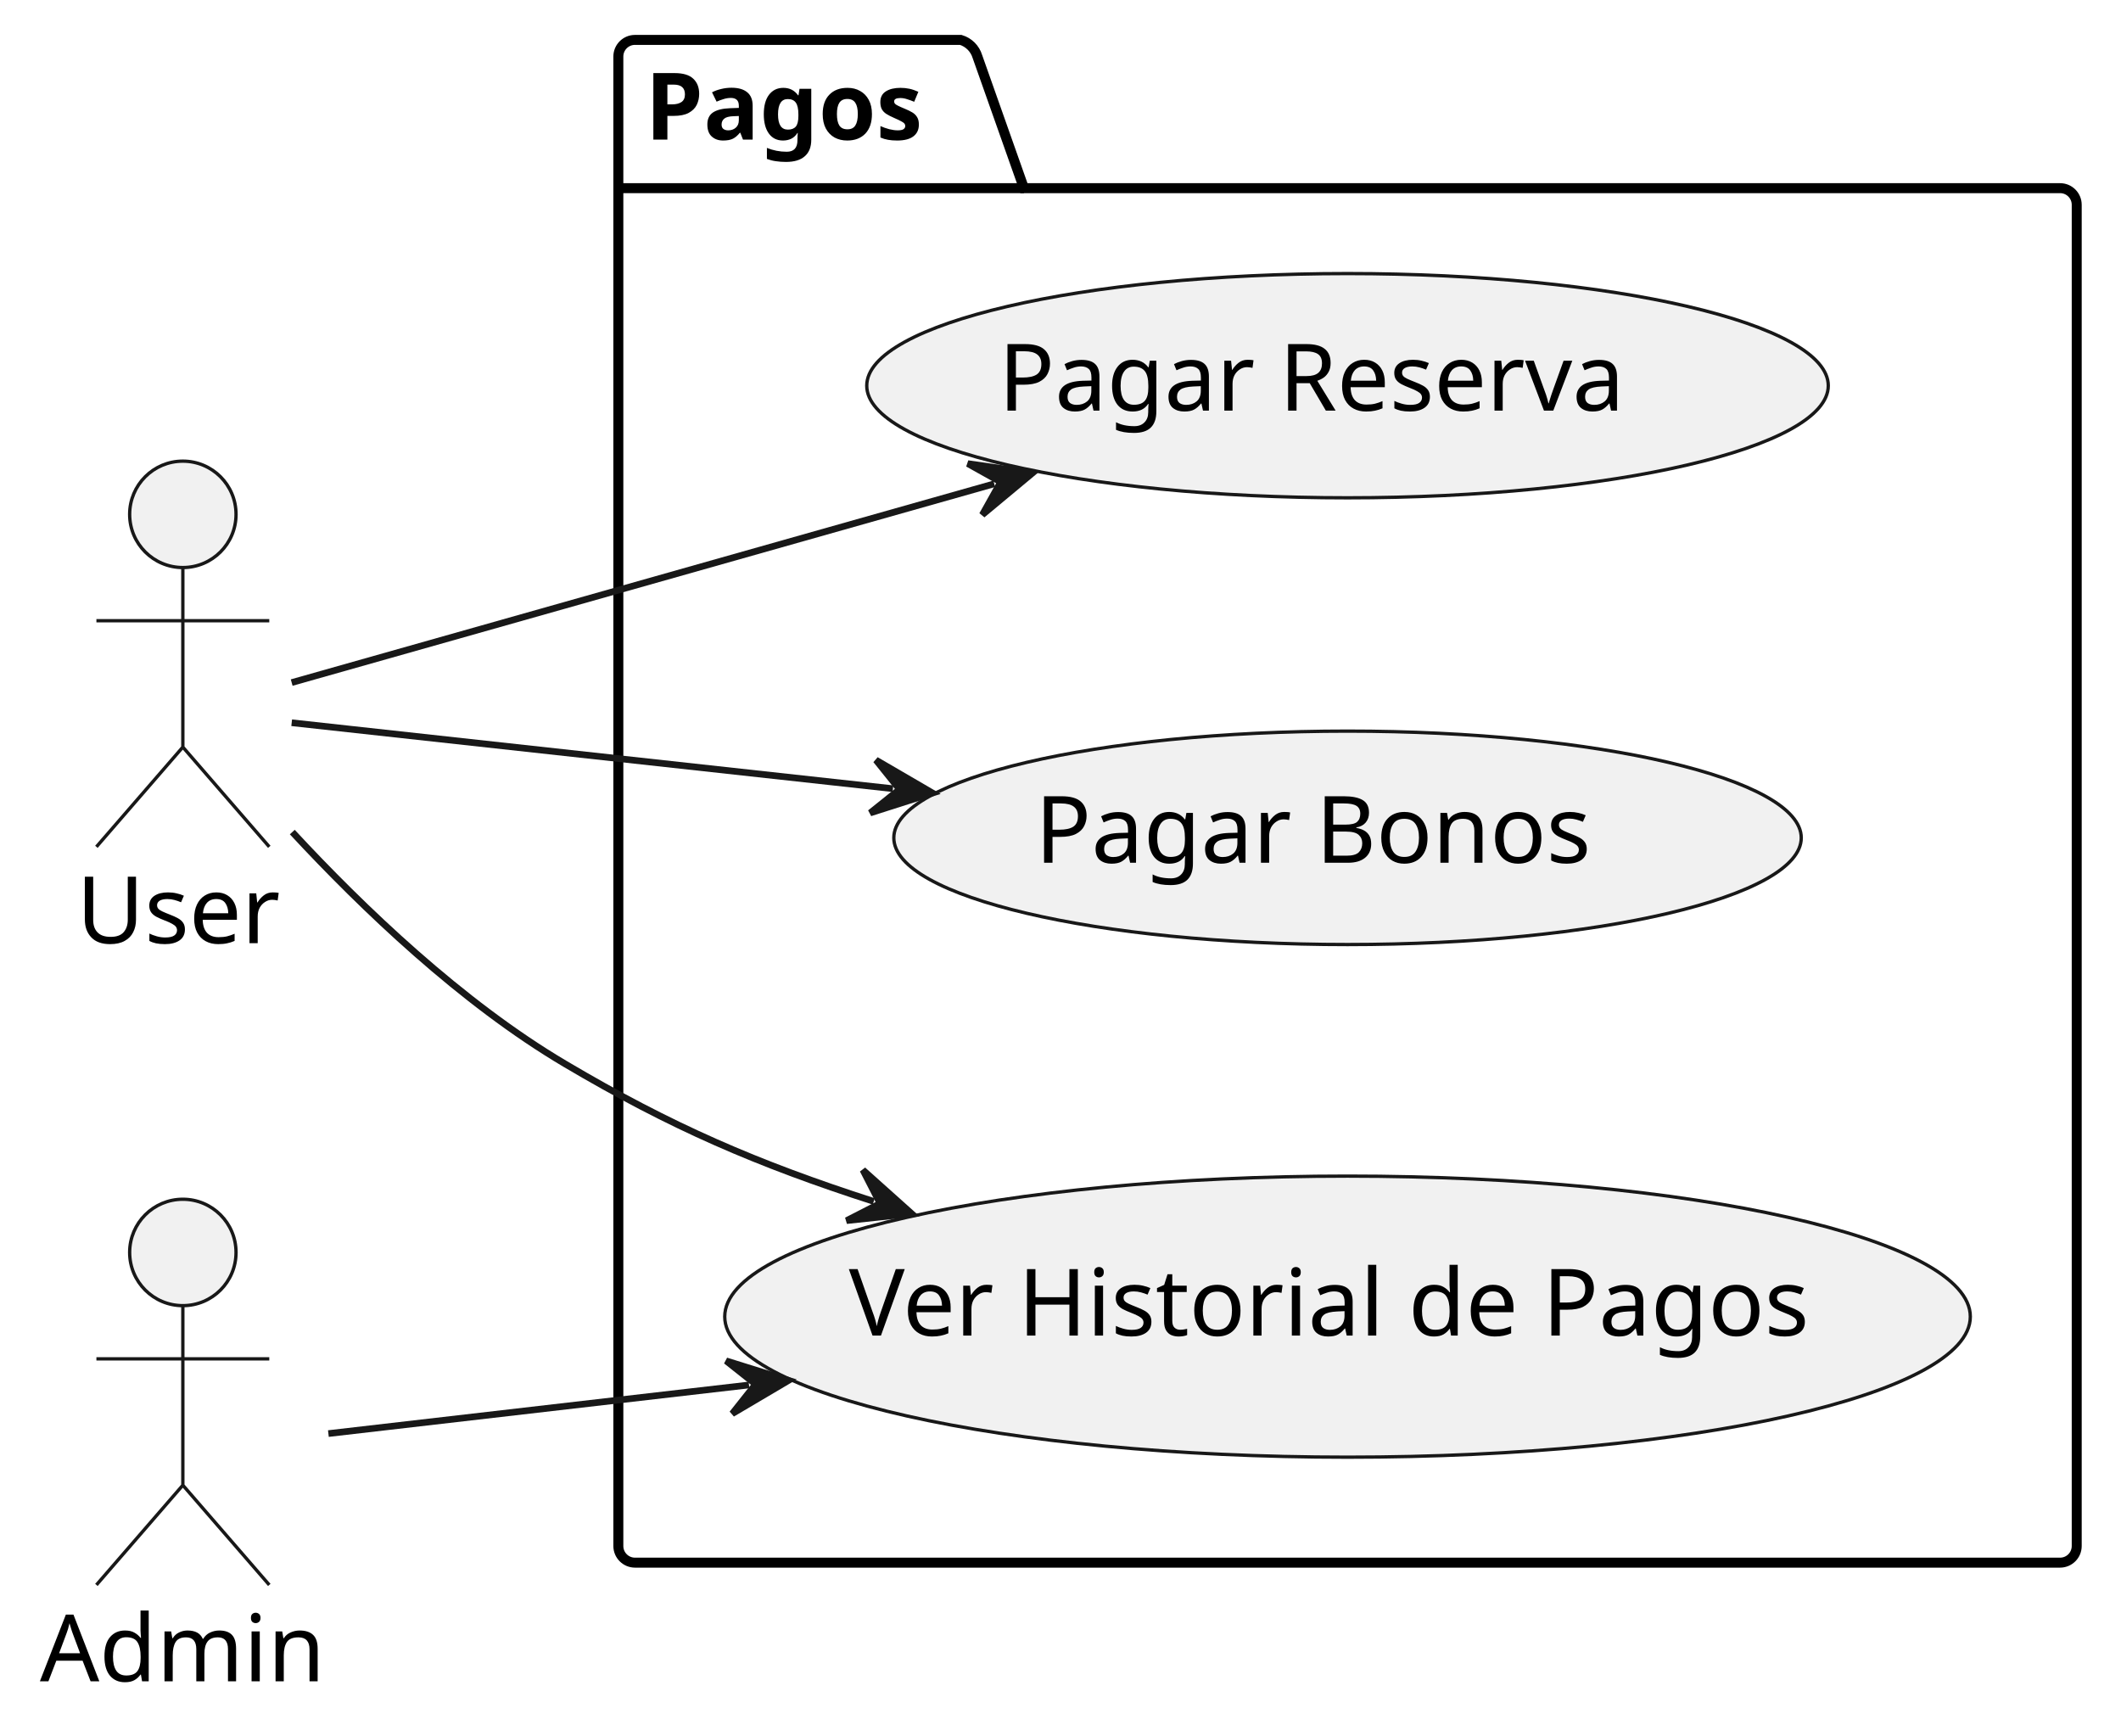
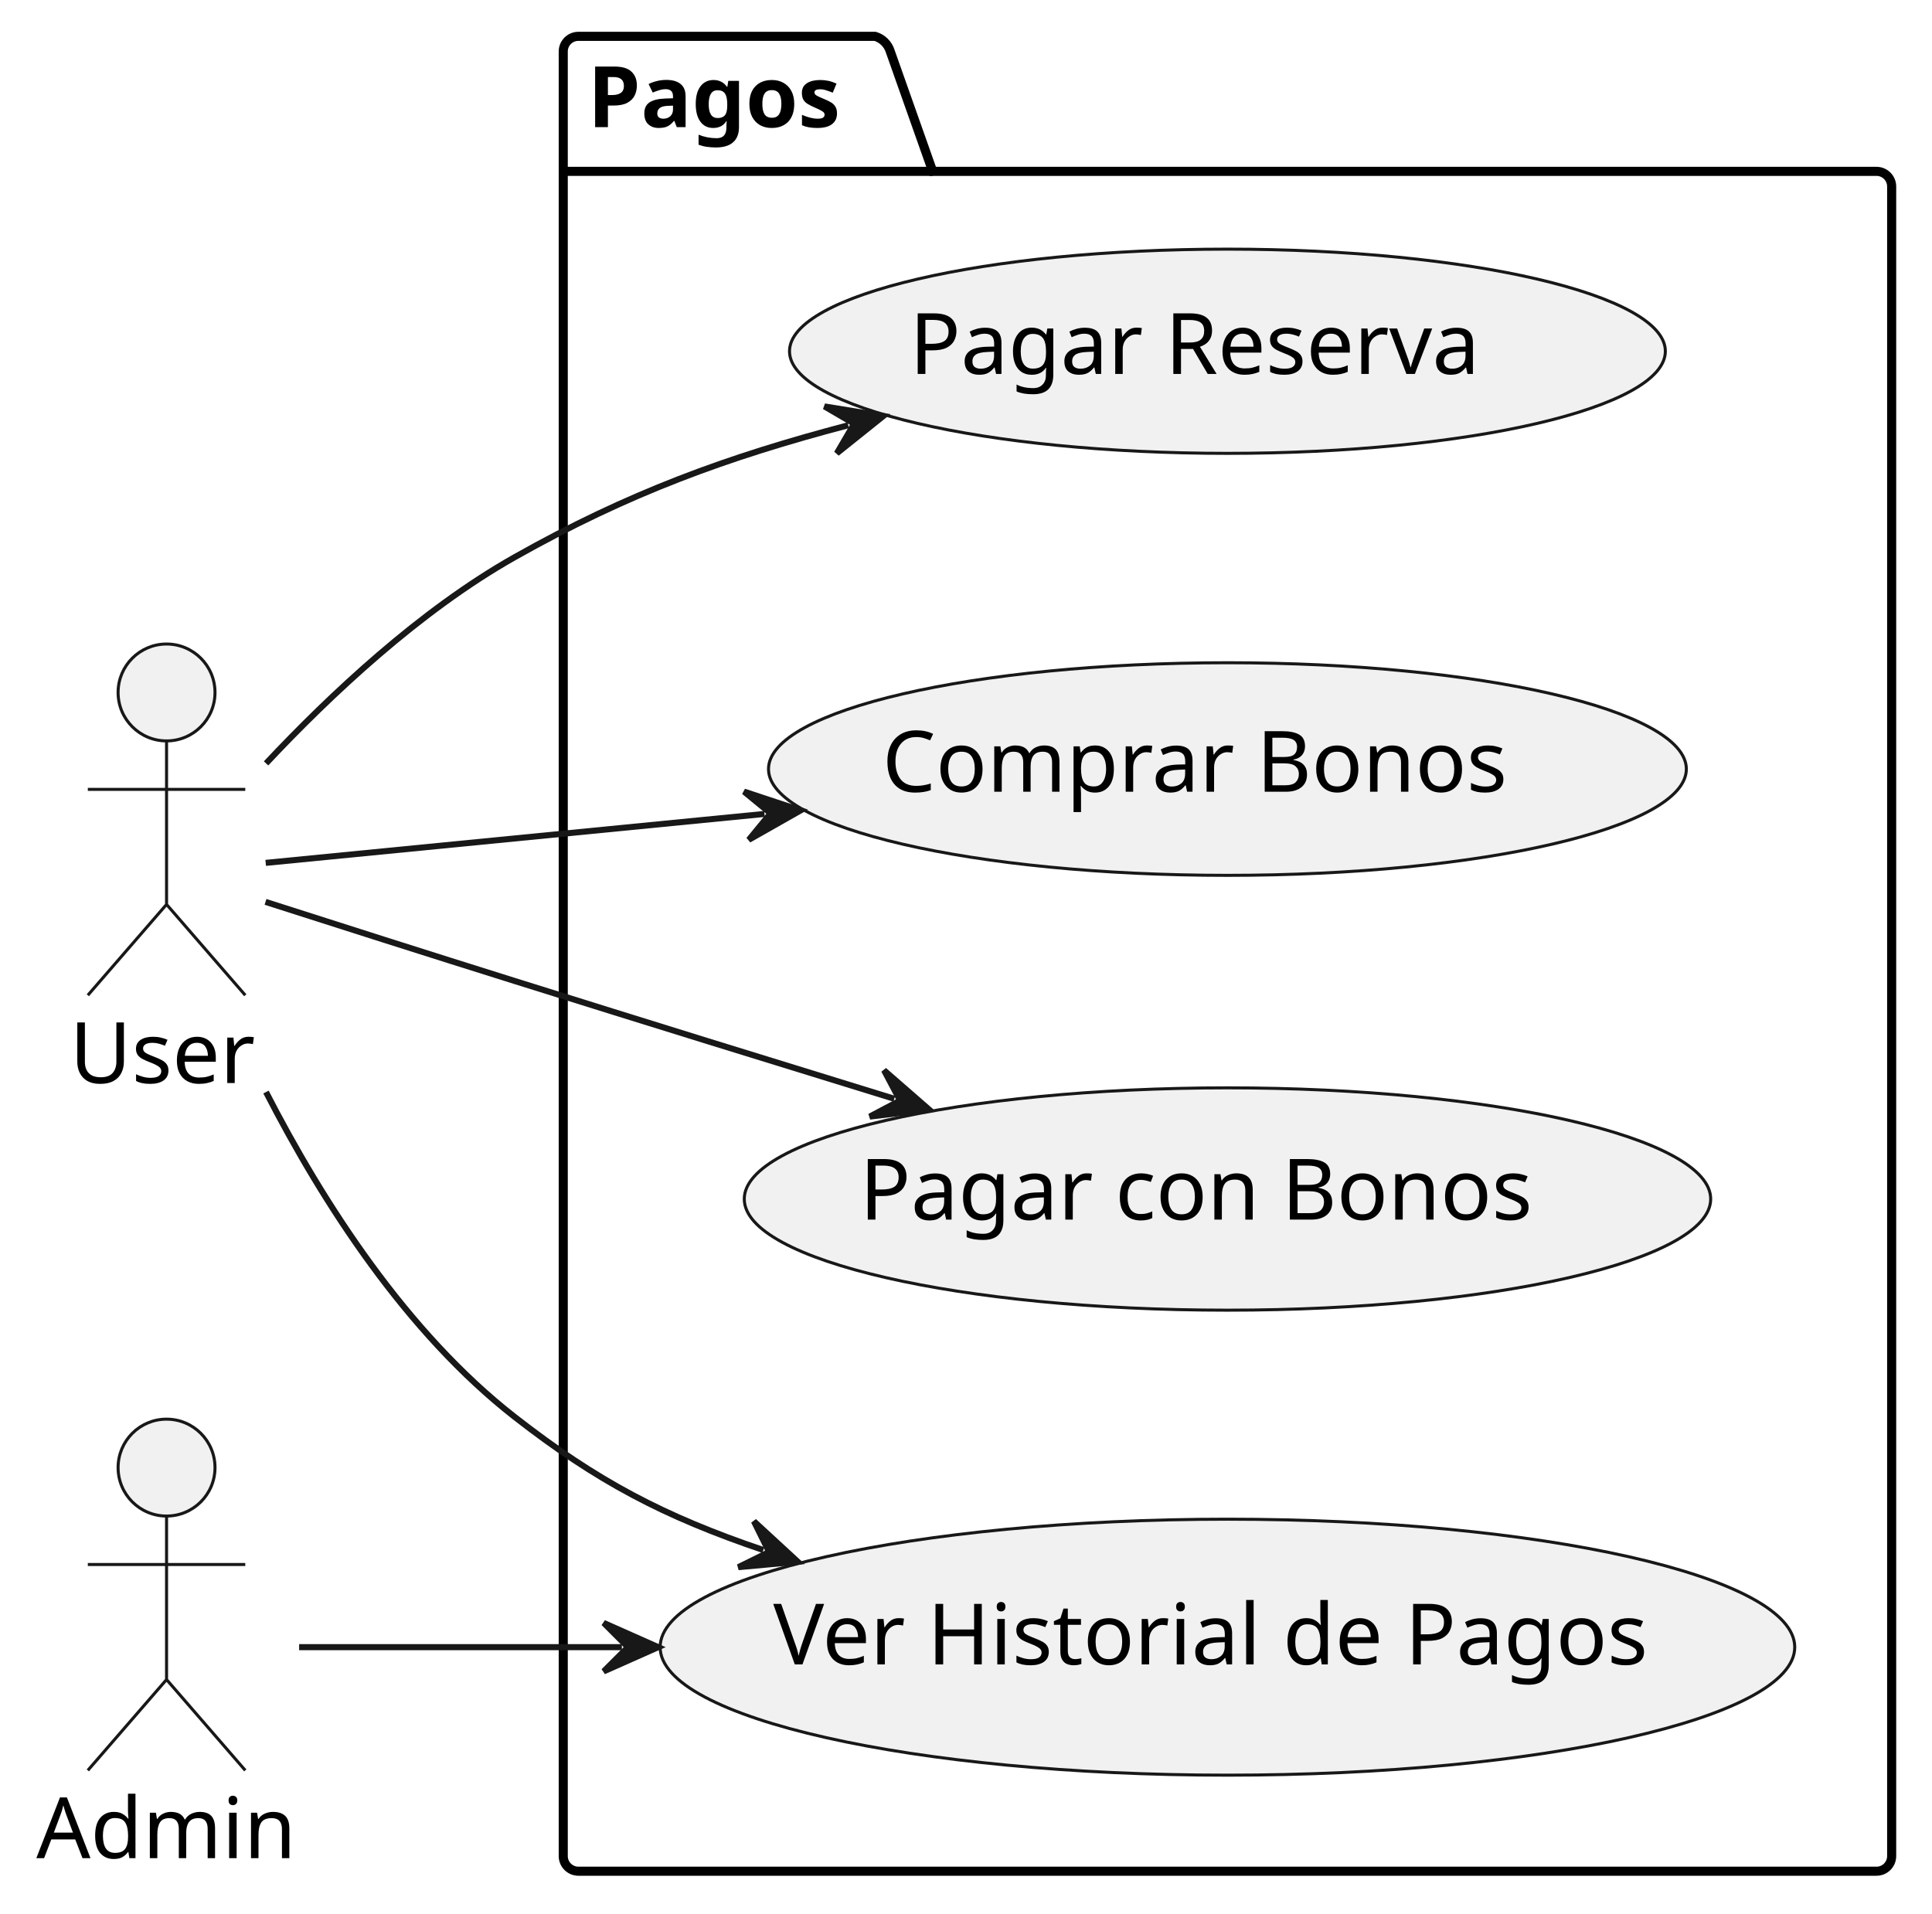
- <svg xmlns="http://www.w3.org/2000/svg" contentStyleType="text/css" height="261px" preserveAspectRatio="none" style="width:319px;height:261px;background:#FFFFFF;" version="1.1" viewBox="0 0 319 261" width="319px" zoomAndPan="magnify">
+ <svg xmlns="http://www.w3.org/2000/svg" contentStyleType="text/css" height="316px" preserveAspectRatio="none" style="width:319px;height:316px;background:#FFFFFF;" version="1.1" viewBox="0 0 319 316" width="319px" zoomAndPan="magnify">
  <defs />
  <g>
    <g id="cluster_Pagos">
-       <path d="M95.5,6 L144.5,6 A3.75,3.75 0 0 1 147,8.5 L154,28.297 L309.84,28.297 A2.5,2.5 0 0 1 312.34,30.797 L312.34,232.5 A2.5,2.5 0 0 1 309.84,235 L95.5,235 A2.5,2.5 0 0 1 93,232.5 L93,8.5 A2.5,2.5 0 0 1 95.5,6 " fill="none" style="stroke:#000000;stroke-width:1.5;" />
+       <path d="M95.5,6 L144.5,6 A3.75,3.75 0 0 1 147,8.5 L154,28.297 L309.84,28.297 A2.5,2.5 0 0 1 312.34,30.797 L312.34,306.5 A2.5,2.5 0 0 1 309.84,309 L95.5,309 A2.5,2.5 0 0 1 93,306.5 L93,8.5 A2.5,2.5 0 0 1 95.5,6 " fill="none" style="stroke:#000000;stroke-width:1.5;" />
      <line style="stroke:#000000;stroke-width:1.5;" x1="93" x2="154" y1="28.297" y2="28.297" />
      <text fill="#000000" font-family="sans-serif" font-size="14" font-weight="bold" lengthAdjust="spacing" textLength="48" x="97" y="20.995">Pagos</text>
    </g>
    <g id="elem_UC1">
      <ellipse cx="202.667" cy="58.002" fill="#F1F1F1" rx="72.307" ry="16.861" style="stroke:#181818;stroke-width:0.5;" />
      <text fill="#000000" font-family="sans-serif" font-size="14" lengthAdjust="spacing" textLength="99" x="150.167" y="61.749">Pagar Reserva</text>
    </g>
    <g id="elem_UC2">
-       <ellipse cx="202.67" cy="125.998" fill="#F1F1F1" rx="68.24" ry="16.048" style="stroke:#181818;stroke-width:0.5;" />
-       <text fill="#000000" font-family="sans-serif" font-size="14" lengthAdjust="spacing" textLength="88" x="155.67" y="129.746">Pagar Bonos</text>
+       <ellipse cx="202.674" cy="197.997" fill="#F1F1F1" rx="79.784" ry="18.357" style="stroke:#181818;stroke-width:0.5;" />
+       <text fill="#000000" font-family="sans-serif" font-size="14" lengthAdjust="spacing" textLength="118" x="141.926" y="201.401">Pagar con Bonos</text>
    </g>
    <g id="elem_UC3">
-       <ellipse cx="202.669" cy="198.004" fill="#F1F1F1" rx="93.669" ry="21.134" style="stroke:#181818;stroke-width:0.5;" />
-       <text fill="#000000" font-family="sans-serif" font-size="14" lengthAdjust="spacing" textLength="150" x="127.669" y="200.851">Ver Historial de Pagos</text>
+       <ellipse cx="202.669" cy="272.004" fill="#F1F1F1" rx="93.669" ry="21.134" style="stroke:#181818;stroke-width:0.5;" />
+       <text fill="#000000" font-family="sans-serif" font-size="14" lengthAdjust="spacing" textLength="150" x="127.669" y="274.851">Ver Historial de Pagos</text>
+     </g>
+     <g id="elem_UC4">
+       <ellipse cx="202.665" cy="126.995" fill="#F1F1F1" rx="75.775" ry="17.555" style="stroke:#181818;stroke-width:0.5;" />
+       <text fill="#000000" font-family="sans-serif" font-size="14" lengthAdjust="spacing" textLength="108" x="145.665" y="130.743">Comprar Bonos</text>
    </g>
    <g id="elem_U">
-       <ellipse cx="27.5" cy="77.35" fill="#F1F1F1" rx="8" ry="8" style="stroke:#181818;stroke-width:0.5;" />
-       <path d="M27.5,85.35 L27.5,112.35 M14.5,93.35 L40.5,93.35 M27.5,112.35 L14.5,127.35 M27.5,112.35 L40.5,127.35 " fill="none" style="stroke:#181818;stroke-width:0.5;" />
-       <text fill="#000000" font-family="sans-serif" font-size="14" lengthAdjust="spacing" textLength="32" x="11.5" y="141.845">User</text>
+       <ellipse cx="27.5" cy="114.35" fill="#F1F1F1" rx="8" ry="8" style="stroke:#181818;stroke-width:0.5;" />
+       <path d="M27.5,122.35 L27.5,149.35 M14.5,130.35 L40.5,130.35 M27.5,149.35 L14.5,164.35 M27.5,149.35 L40.5,164.35 " fill="none" style="stroke:#181818;stroke-width:0.5;" />
+       <text fill="#000000" font-family="sans-serif" font-size="14" lengthAdjust="spacing" textLength="32" x="11.5" y="178.845">User</text>
    </g>
    <g id="elem_A">
-       <ellipse cx="27.5" cy="188.35" fill="#F1F1F1" rx="8" ry="8" style="stroke:#181818;stroke-width:0.5;" />
-       <path d="M27.5,196.35 L27.5,223.35 M14.5,204.35 L40.5,204.35 M27.5,223.35 L14.5,238.35 M27.5,223.35 L40.5,238.35 " fill="none" style="stroke:#181818;stroke-width:0.5;" />
-       <text fill="#000000" font-family="sans-serif" font-size="14" lengthAdjust="spacing" textLength="43" x="6" y="252.845">Admin</text>
+       <ellipse cx="27.5" cy="242.35" fill="#F1F1F1" rx="8" ry="8" style="stroke:#181818;stroke-width:0.5;" />
+       <path d="M27.5,250.35 L27.5,277.35 M14.5,258.35 L40.5,258.35 M27.5,277.35 L14.5,292.35 M27.5,277.35 L40.5,292.35 " fill="none" style="stroke:#181818;stroke-width:0.5;" />
+       <text fill="#000000" font-family="sans-serif" font-size="14" lengthAdjust="spacing" textLength="43" x="6" y="306.845">Admin</text>
    </g>
    <g id="link_U_UC1">
-       <path d="M43.87,102.65 C68.62,95.65 112.507,83.234 149.537,72.754 " fill="none" id="U-to-UC1" style="stroke:#181818;stroke-width:1.0;" />
-       <polygon fill="#181818" points="155.31,71.12,145.561,69.722,150.499,72.482,147.739,77.42,155.31,71.12" style="stroke:#181818;stroke-width:1.0;" />
+       <path d="M43.93,126.06 C54.47,114.82 69.33,100.84 85,92 C103.65,81.48 120.046,75.473 140.056,70.223 " fill="none" id="U-to-UC1" style="stroke:#181818;stroke-width:1.0;" />
+       <polygon fill="#181818" points="145.86,68.7,136.139,67.115,141.024,69.969,138.17,74.853,145.86,68.7" style="stroke:#181818;stroke-width:1.0;" />
    </g>
    <g id="link_U_UC2">
-       <path d="M43.87,108.69 C65.39,111.05 99.786,114.827 134.296,118.607 " fill="none" id="U-to-UC2" style="stroke:#181818;stroke-width:1.0;" />
-       <polygon fill="#181818" points="140.26,119.26,131.749,114.304,135.29,118.716,130.878,122.256,140.26,119.26" style="stroke:#181818;stroke-width:1.0;" />
+       <path d="M43.84,148.93 C55.19,152.57 71.05,157.63 85,162 C107.45,169.04 126.635,174.975 147.655,181.445 " fill="none" id="U-to-UC2" style="stroke:#181818;stroke-width:1.0;" />
+       <polygon fill="#181818" points="153.39,183.21,145.965,176.739,148.611,181.739,143.612,184.385,153.39,183.21" style="stroke:#181818;stroke-width:1.0;" />
    </g>
    <g id="link_U_UC3">
-       <path d="M43.96,125.13 C54.52,136.52 69.37,150.76 85,160 C100.95,169.44 113.83,175.008 131.41,180.678 " fill="none" id="U-to-UC3" style="stroke:#181818;stroke-width:1.0;" />
-       <polygon fill="#181818" points="137.12,182.52,129.782,175.951,132.361,180.985,127.327,183.564,137.12,182.52" style="stroke:#181818;stroke-width:1.0;" />
+       <path d="M43.92,180.33 C53.37,198.72 67.11,220.04 85,234 C98.6,244.61 109.597,250.395 126.037,255.965 " fill="none" id="U-to-UC3" style="stroke:#181818;stroke-width:1.0;" />
+       <polygon fill="#181818" points="131.72,257.89,124.48,251.214,126.984,256.286,121.912,258.791,131.72,257.89" style="stroke:#181818;stroke-width:1.0;" />
+     </g>
+     <g id="link_U_UC4">
+       <path d="M43.87,142.49 C63.73,140.54 93.679,137.607 126.229,134.407 " fill="none" id="U-to-UC4" style="stroke:#181818;stroke-width:1.0;" />
+       <polygon fill="#181818" points="132.2,133.82,122.852,130.72,127.224,134.309,123.635,138.681,132.2,133.82" style="stroke:#181818;stroke-width:1.0;" />
    </g>
    <g id="link_A_UC3">
-       <path d="M49.39,215.59 C66.84,213.57 86.97,211.249 112.65,208.279 " fill="none" id="A-to-UC3" style="stroke:#181818;stroke-width:1.0;" />
-       <polygon fill="#181818" points="118.61,207.59,109.21,204.65,113.643,208.164,110.129,212.597,118.61,207.59" style="stroke:#181818;stroke-width:1.0;" />
+       <path d="M49.39,272 C64.59,272 80.35,272 102.68,272 " fill="none" id="A-to-UC3" style="stroke:#181818;stroke-width:1.0;" />
+       <polygon fill="#181818" points="108.68,272,99.68,268,103.68,272,99.68,276,108.68,272" style="stroke:#181818;stroke-width:1.0;" />
    </g>
  </g>
</svg>
